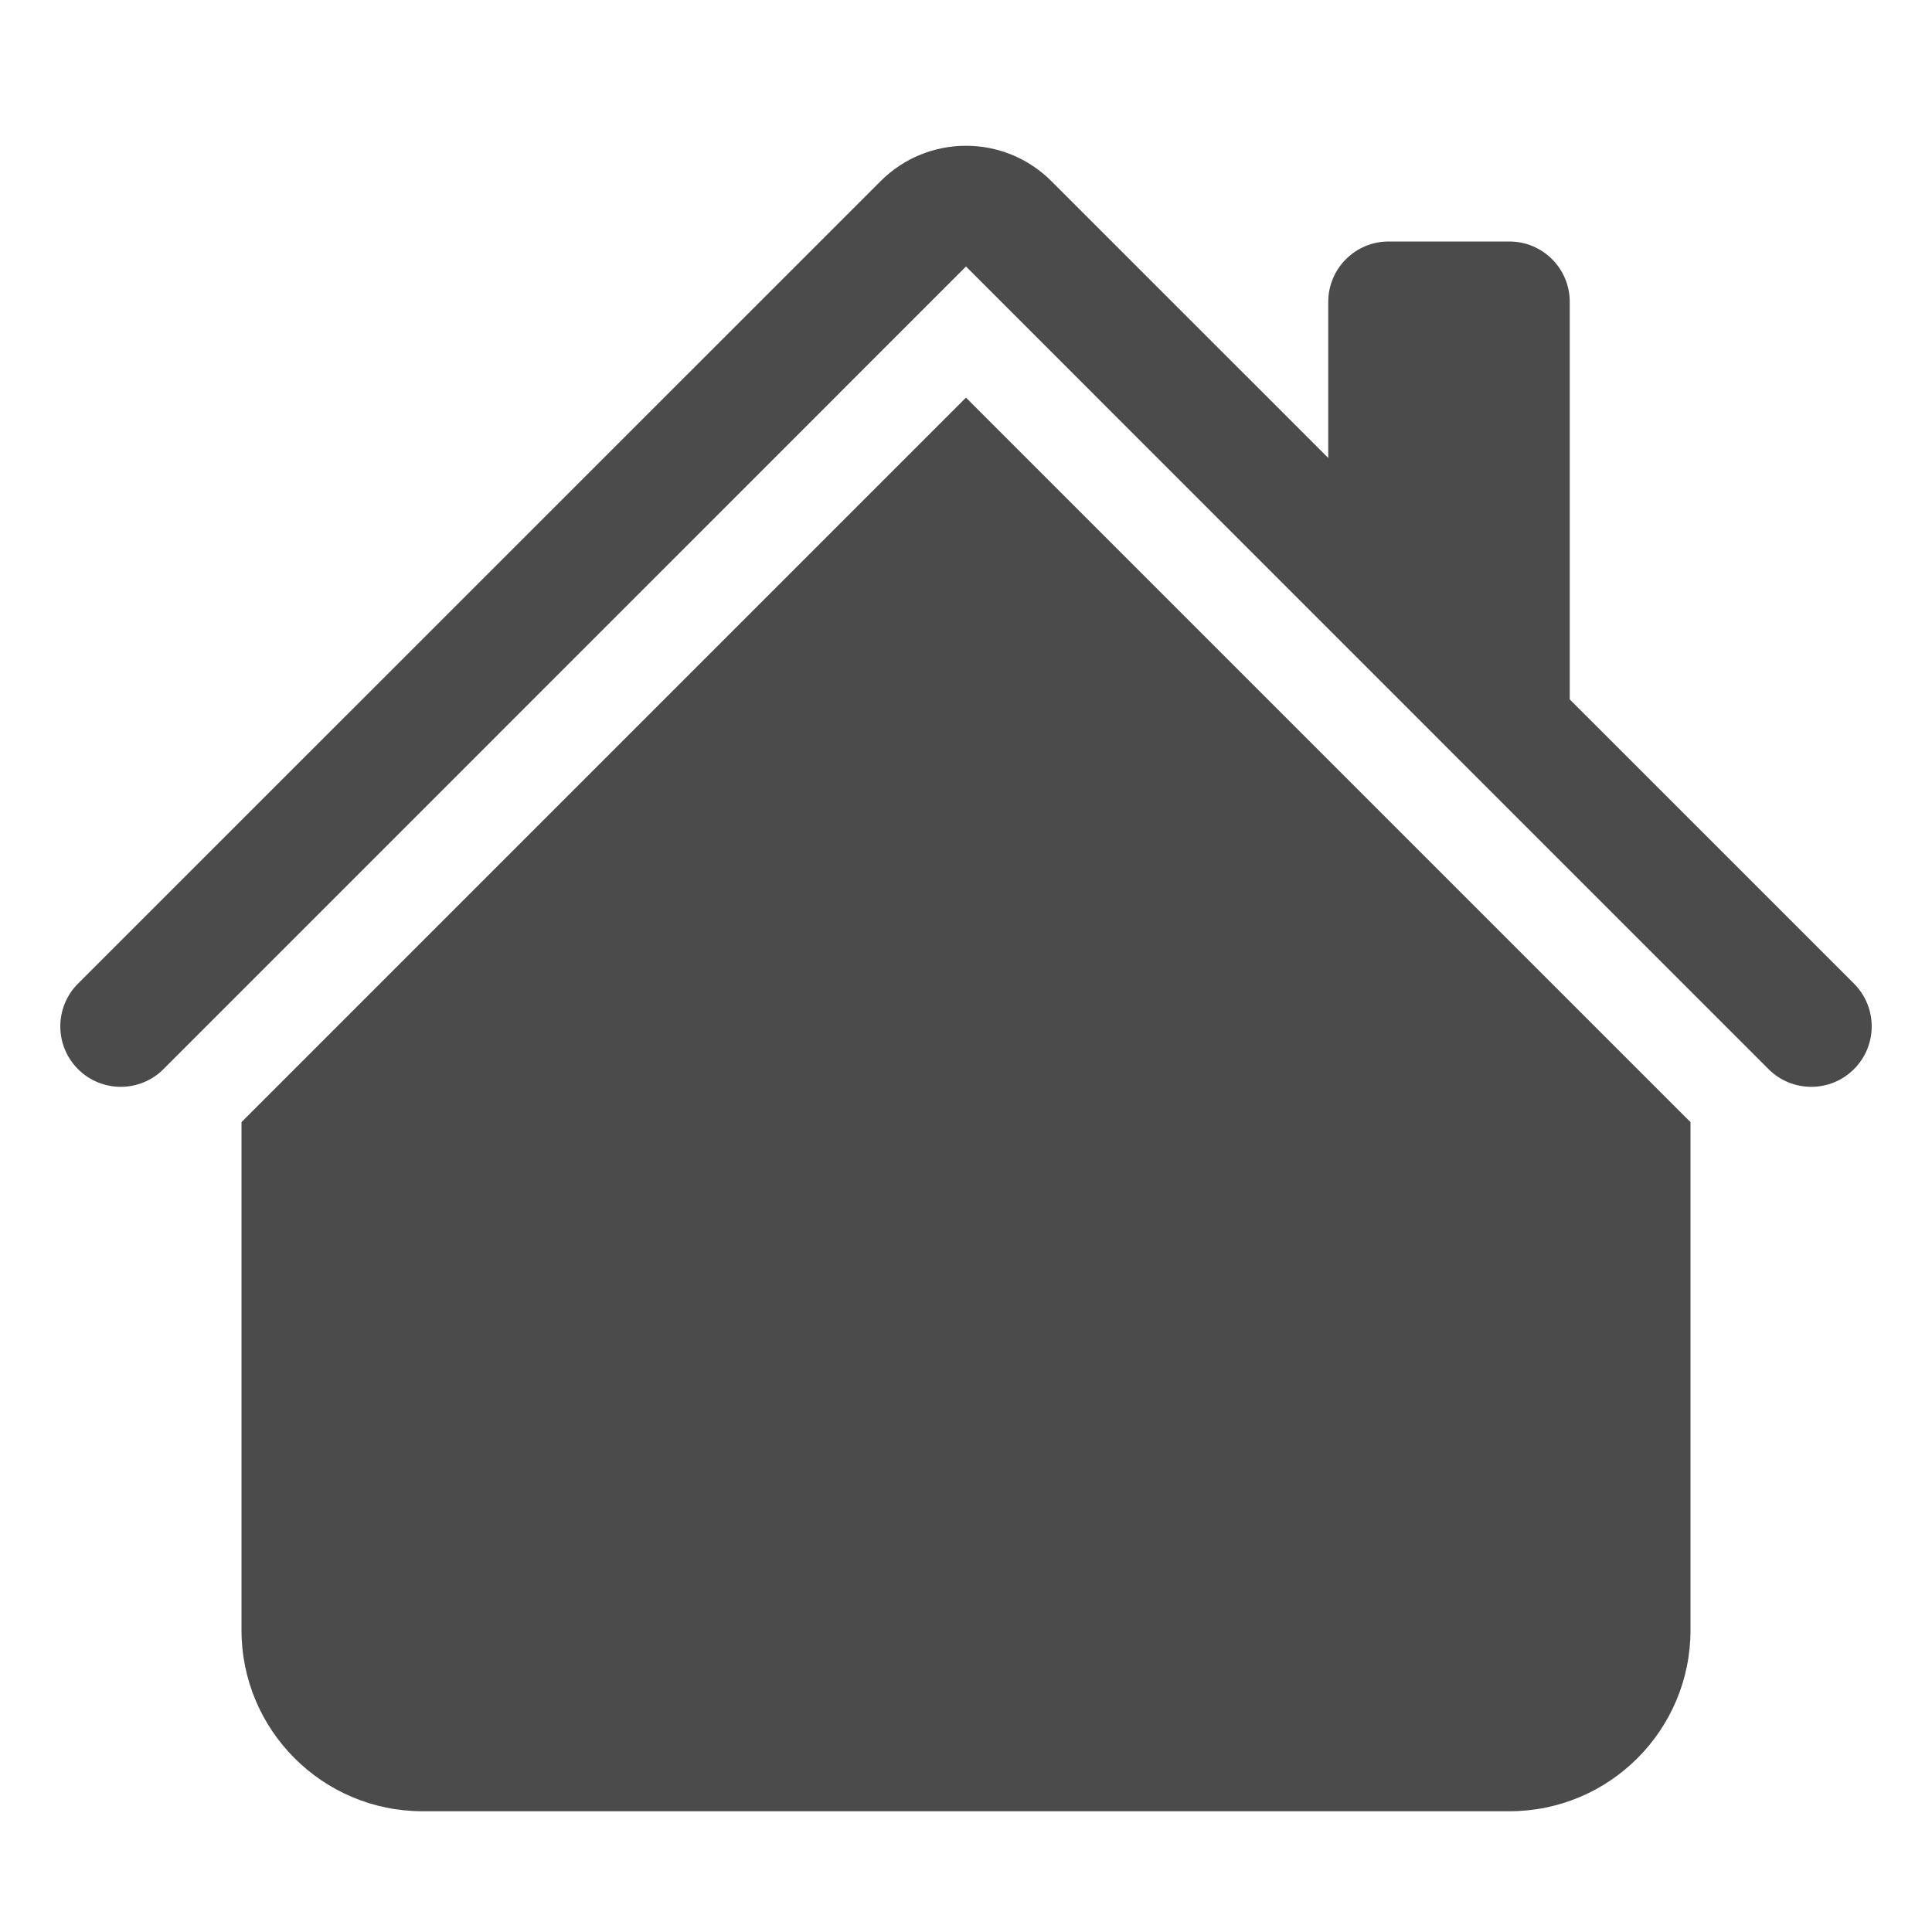
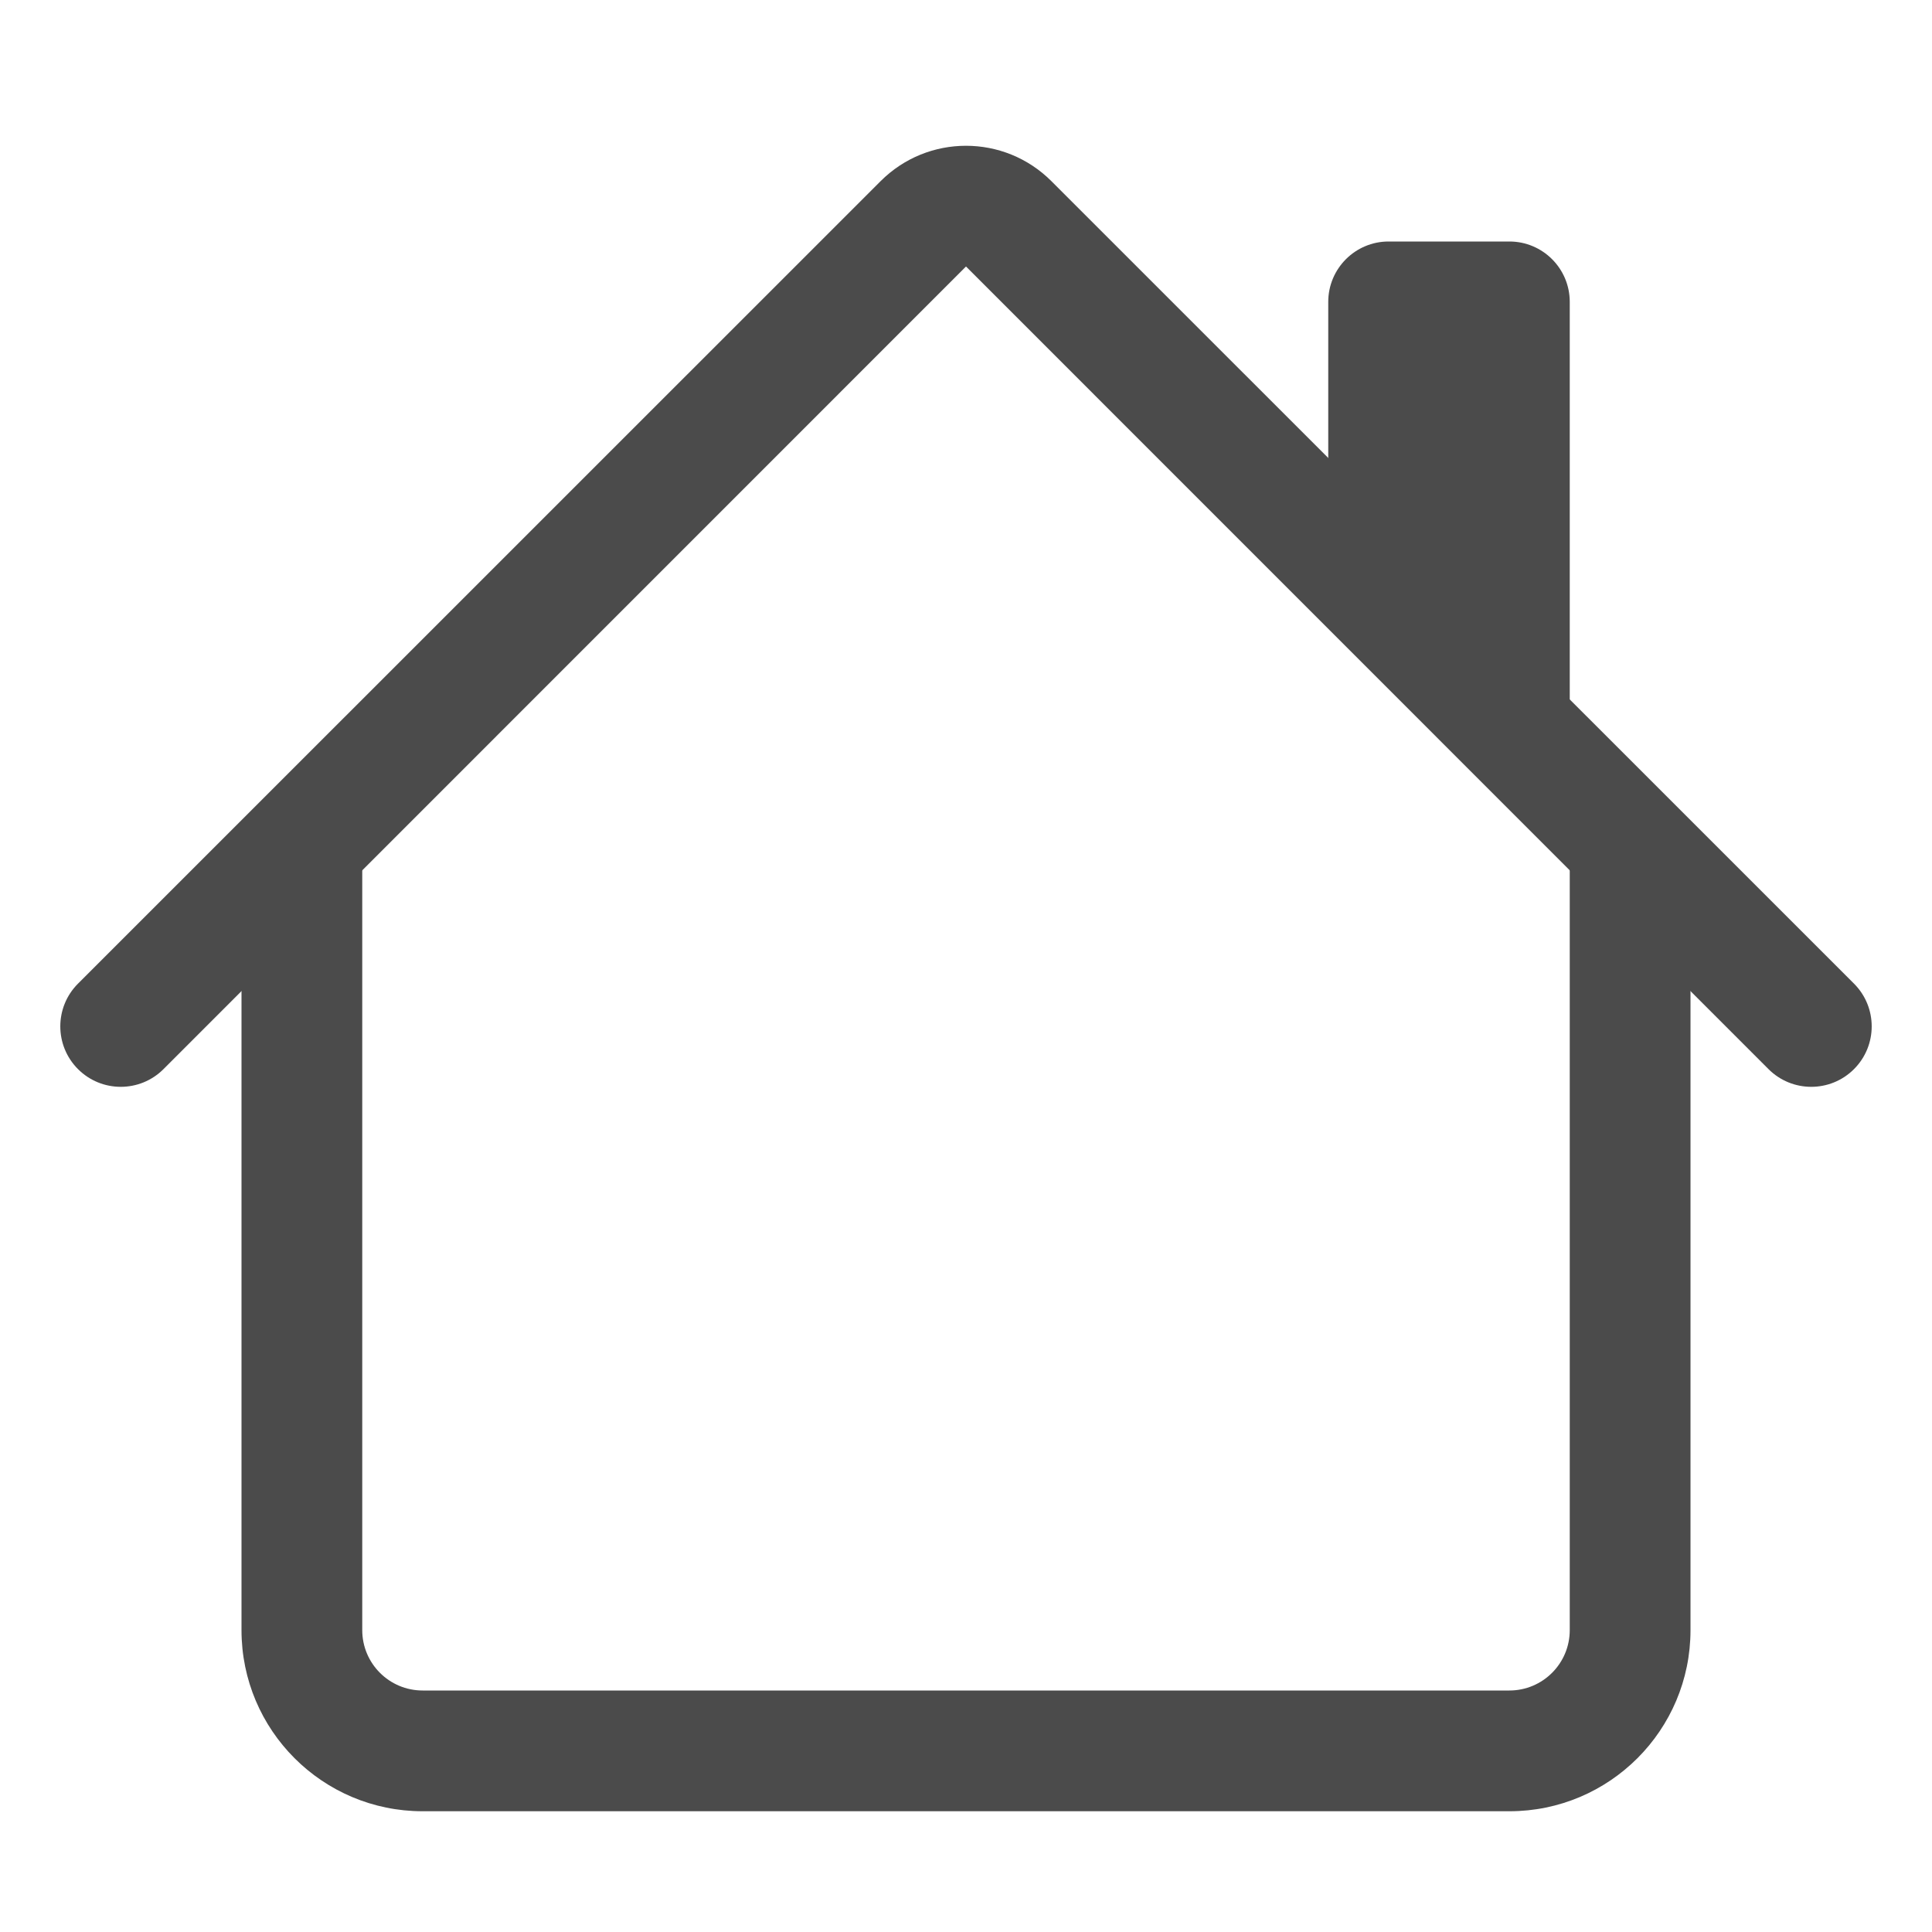
- <svg xmlns="http://www.w3.org/2000/svg" width="16" height="16" fill="#4B4B4B" class="bi bi-house-fill" viewBox="0 0 16 16">
-   <path fill-rule="evenodd" d="M8 3.293l6 6V13.5a1.5 1.5 0 0 1-1.5 1.5h-9A1.5 1.5 0 0 1 2 13.5V9.293l6-6zm5-.793V6l-2-2V2.5a.5.5 0 0 1 .5-.5h1a.5.5 0 0 1 .5.5z" />
+ <svg xmlns="http://www.w3.org/2000/svg" width="16" height="16" fill="#4B4B4B" class="bi bi-house" viewBox="0 0 16 16">
+   <path fill-rule="evenodd" d="M2 13.5V7h1v6.5a.5.5 0 0 0 .5.5h9a.5.5 0 0 0 .5-.5V7h1v6.5a1.5 1.5 0 0 1-1.5 1.5h-9A1.5 1.5 0 0 1 2 13.5zm11-11V6l-2-2V2.5a.5.5 0 0 1 .5-.5h1a.5.5 0 0 1 .5.5z" />
  <path fill-rule="evenodd" d="M7.293 1.5a1 1 0 0 1 1.414 0l6.647 6.646a.5.5 0 0 1-.708.708L8 2.207 1.354 8.854a.5.5 0 1 1-.708-.708L7.293 1.5z" />
</svg>
